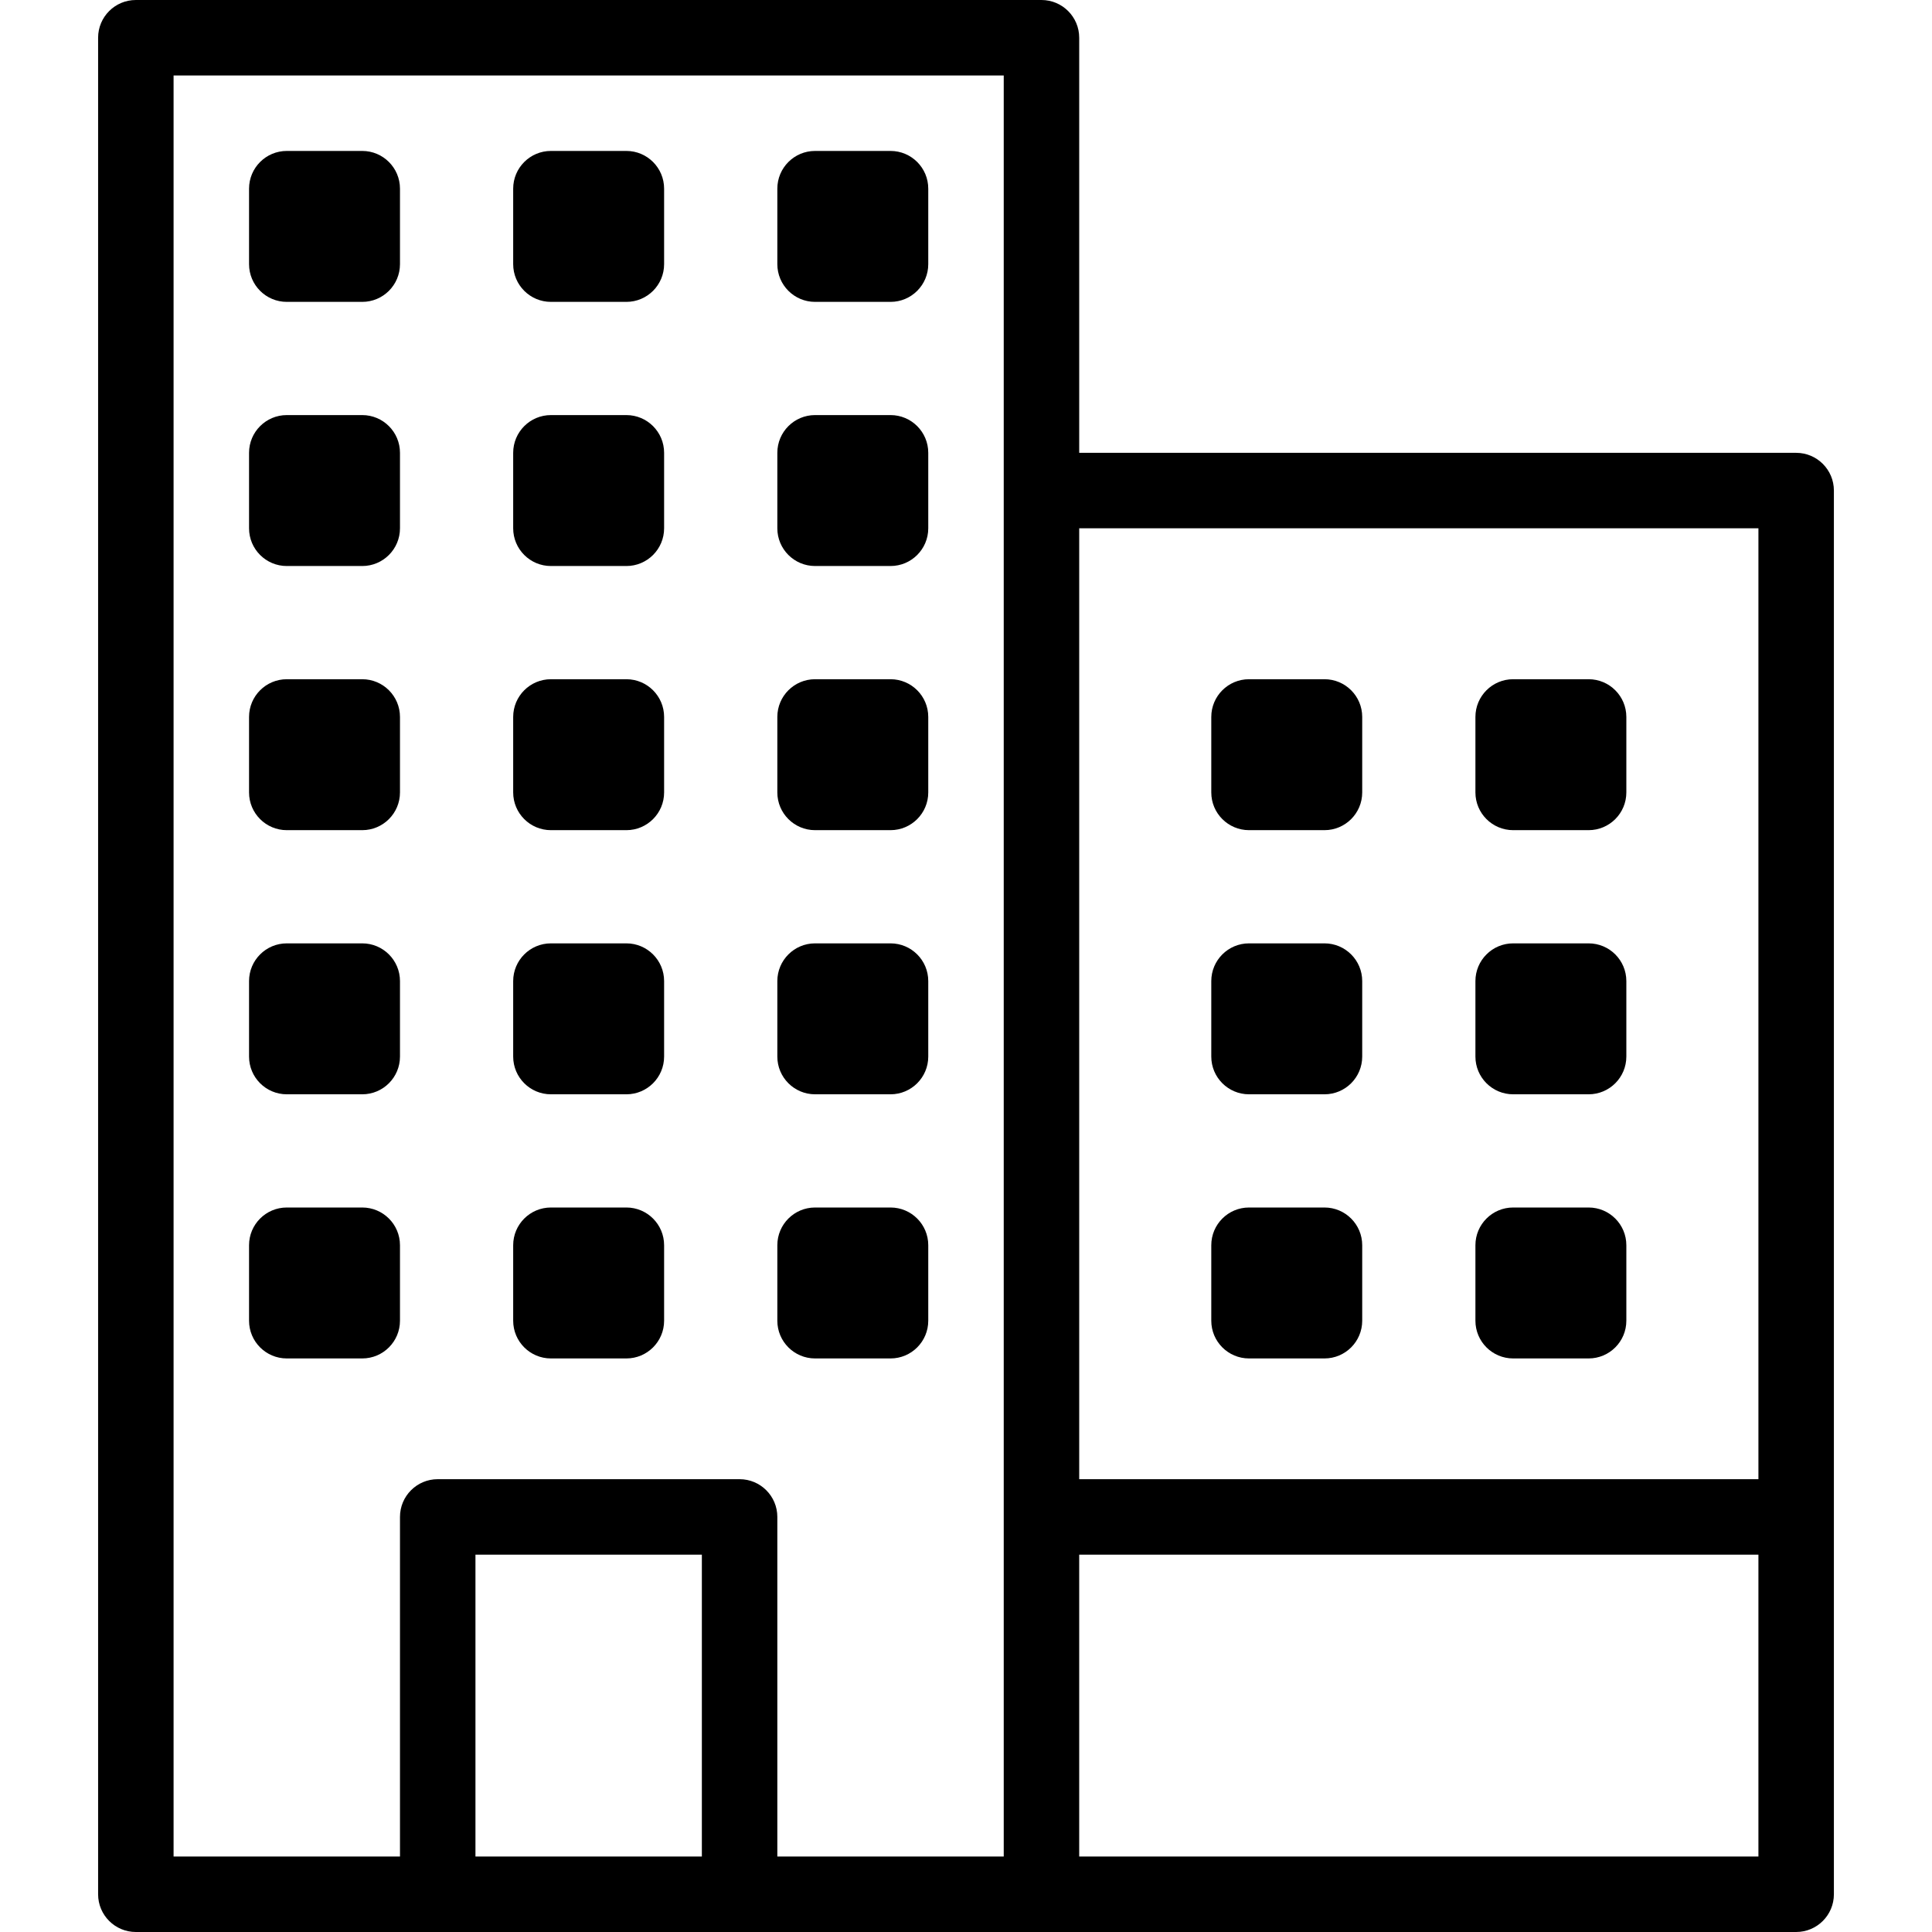
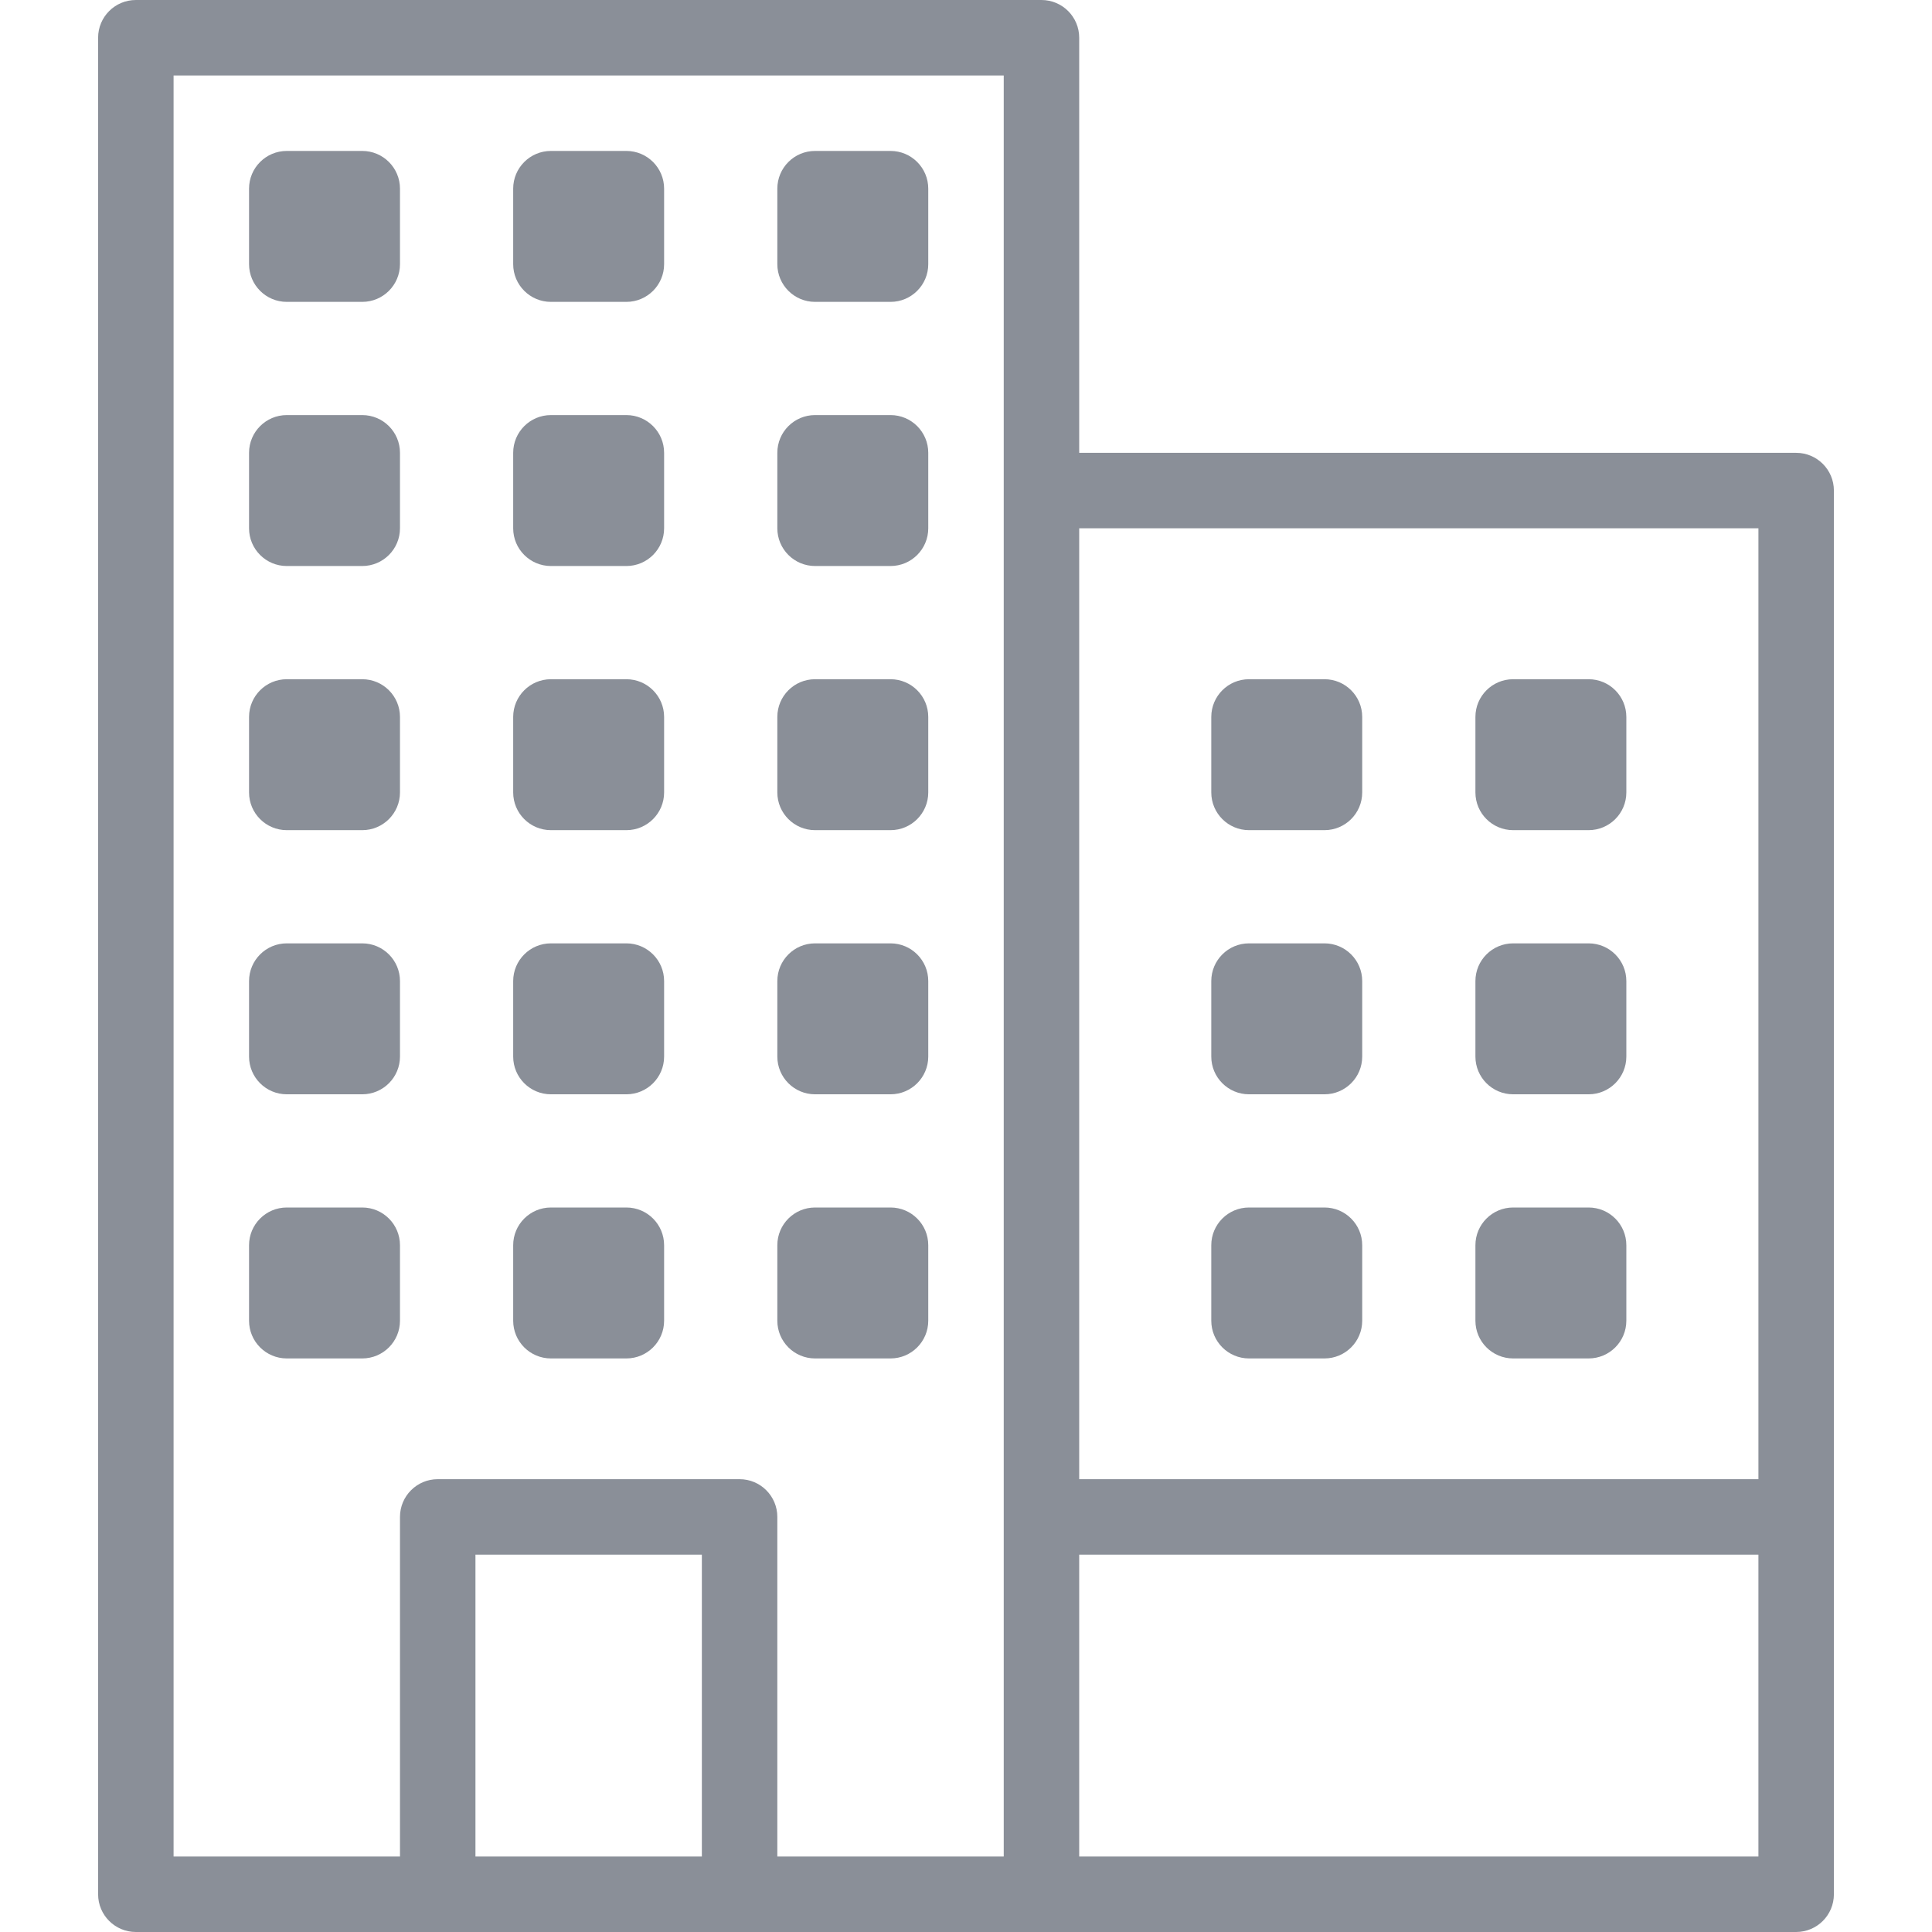
- <svg xmlns="http://www.w3.org/2000/svg" id="Layer_1" enable-background="new 0 0 511.999 511.999" height="512" viewBox="0 0 511.999 511.999" width="512">
-   <g>
-     <path d="m476 120.004h-190v-110.004c0-5.522-4.477-10-10-10h-240c-5.523 0-10 4.478-10 10v491.999c0 5.522 4.477 10 10 10h240 200c5.523 0 10-4.478 10-10v-371.995c0-5.523-4.478-10-10-10zm-190 20h180v251.995h-180zm-160 351.995v-80h60v80zm70-100h-80c-5.523 0-10 4.478-10 10v90h-60v-471.999h220v471.999h-60v-90c0-5.522-4.478-10-10-10zm89.999 100v-80h180v80z" />
-     <path d="m145.999 80.001h19.997c5.523 0 10-4.477 10-10v-20c0-5.523-4.477-10-10-10h-19.997c-5.523 0-10 4.477-10 10v20c0 5.523 4.477 10 10 10z" />
-     <path d="m145.999 150.001h19.997c5.523 0 10-4.477 10-10v-20c0-5.523-4.477-10-10-10h-19.997c-5.523 0-10 4.477-10 10v20c0 5.523 4.477 10 10 10z" />
-     <path d="m145.999 220.001h19.997c5.523 0 10-4.477 10-10v-20c0-5.523-4.477-10-10-10h-19.997c-5.523 0-10 4.477-10 10v20c0 5.523 4.477 10 10 10z" />
-     <path d="m145.999 290h19.997c5.523 0 10-4.477 10-10v-20c0-5.523-4.477-10-10-10h-19.997c-5.523 0-10 4.477-10 10v20c0 5.523 4.477 10 10 10z" />
-     <path d="m145.999 360h19.997c5.523 0 10-4.477 10-10v-20c0-5.523-4.477-10-10-10h-19.997c-5.523 0-10 4.477-10 10v20c0 5.523 4.477 10 10 10z" />
-     <path d="m76.001 80.001h19.997c5.523 0 10-4.477 10-10v-20c0-5.523-4.477-10-10-10h-19.997c-5.523 0-10 4.477-10 10v20c0 5.523 4.477 10 10 10z" />
-     <path d="m76.001 150.001h19.997c5.523 0 10-4.477 10-10v-20c0-5.523-4.477-10-10-10h-19.997c-5.523 0-10 4.477-10 10v20c0 5.523 4.477 10 10 10z" />
-     <path d="m76.001 220.001h19.997c5.523 0 10-4.477 10-10v-20c0-5.523-4.477-10-10-10h-19.997c-5.523 0-10 4.477-10 10v20c0 5.523 4.477 10 10 10z" />
-     <path d="m76.001 290h19.997c5.523 0 10-4.477 10-10v-20c0-5.523-4.477-10-10-10h-19.997c-5.523 0-10 4.477-10 10v20c0 5.523 4.477 10 10 10z" />
-     <path d="m76.001 360h19.997c5.523 0 10-4.477 10-10v-20c0-5.523-4.477-10-10-10h-19.997c-5.523 0-10 4.477-10 10v20c0 5.523 4.477 10 10 10z" />
-     <path d="m235.998 40.001h-19.997c-5.523 0-10 4.477-10 10v20c0 5.523 4.477 10 10 10h19.997c5.523 0 10-4.477 10-10v-20c0-5.523-4.477-10-10-10z" />
-     <path d="m235.998 110h-19.997c-5.523 0-10 4.477-10 10v20c0 5.523 4.477 10 10 10h19.997c5.523 0 10-4.477 10-10v-20c0-5.522-4.477-10-10-10z" />
-     <path d="m235.998 180h-19.997c-5.523 0-10 4.477-10 10v20c0 5.523 4.477 10 10 10h19.997c5.523 0 10-4.477 10-10v-20c0-5.522-4.477-10-10-10z" />
-     <path d="m235.998 250h-19.997c-5.523 0-10 4.477-10 10v20c0 5.523 4.477 10 10 10h19.997c5.523 0 10-4.477 10-10v-20c0-5.522-4.477-10-10-10z" />
-     <path d="m235.998 320h-19.997c-5.523 0-10 4.477-10 10v20c0 5.523 4.477 10 10 10h19.997c5.523 0 10-4.477 10-10v-20c0-5.523-4.477-10-10-10z" />
-     <path d="m420.997 180h-19.997c-5.523 0-10 4.477-10 10v20c0 5.523 4.477 10 10 10h19.997c5.523 0 10-4.477 10-10v-20c0-5.522-4.478-10-10-10z" />
-     <path d="m420.997 250h-19.997c-5.523 0-10 4.477-10 10v20c0 5.523 4.477 10 10 10h19.997c5.523 0 10-4.477 10-10v-20c0-5.522-4.478-10-10-10z" />
-     <path d="m420.997 320h-19.997c-5.523 0-10 4.477-10 10v20c0 5.523 4.477 10 10 10h19.997c5.523 0 10-4.477 10-10v-20c0-5.523-4.478-10-10-10z" />
-     <path d="m350.999 180h-19.997c-5.523 0-10 4.477-10 10v20c0 5.523 4.477 10 10 10h19.997c5.523 0 10-4.477 10-10v-20c0-5.522-4.478-10-10-10z" />
-     <path d="m350.999 250h-19.997c-5.523 0-10 4.477-10 10v20c0 5.523 4.477 10 10 10h19.997c5.523 0 10-4.477 10-10v-20c0-5.522-4.478-10-10-10z" />
-     <path d="m350.999 320h-19.997c-5.523 0-10 4.477-10 10v20c0 5.523 4.477 10 10 10h19.997c5.523 0 10-4.477 10-10v-20c0-5.523-4.478-10-10-10z" />
-   </g>
+ <svg xmlns="http://www.w3.org/2000/svg" width="512" height="512" viewBox="0 0 512 512" fill="none">
+   <path d="M476 120.004H286V10C286 4.478 281.523 0 276 0H36C30.477 0 26 4.478 26 10V501.999C26 507.521 30.477 511.999 36 511.999H276H476C481.523 511.999 486 507.521 486 501.999V130.004C486 124.481 481.522 120.004 476 120.004ZM286 140.004H466V391.999H286V140.004ZM126 491.999V411.999H186V491.999H126ZM196 391.999H116C110.477 391.999 106 396.477 106 401.999V491.999H46V20H266V491.999H206V401.999C206 396.477 201.522 391.999 196 391.999ZM285.999 491.999V411.999H465.999V491.999H285.999Z" fill="#8A8F98" />
+   <path d="M145.999 80.001H165.996C171.519 80.001 175.996 75.524 175.996 70.001V50.001C175.996 44.478 171.519 40.001 165.996 40.001H145.999C140.476 40.001 135.999 44.478 135.999 50.001V70.001C135.999 75.524 140.476 80.001 145.999 80.001Z" fill="#8A8F98" />
+   <path d="M145.999 150.001H165.996C171.519 150.001 175.996 145.524 175.996 140.001V120.001C175.996 114.478 171.519 110.001 165.996 110.001H145.999C140.476 110.001 135.999 114.478 135.999 120.001V140.001C135.999 145.524 140.476 150.001 145.999 150.001Z" fill="#8A8F98" />
+   <path d="M145.999 220.001H165.996C171.519 220.001 175.996 215.524 175.996 210.001V190.001C175.996 184.478 171.519 180.001 165.996 180.001H145.999C140.476 180.001 135.999 184.478 135.999 190.001V210.001C135.999 215.524 140.476 220.001 145.999 220.001Z" fill="#8A8F98" />
+   <path d="M145.999 290H165.996C171.519 290 175.996 285.523 175.996 280V260C175.996 254.477 171.519 250 165.996 250H145.999C140.476 250 135.999 254.477 135.999 260V280C135.999 285.523 140.476 290 145.999 290Z" fill="#8A8F98" />
+   <path d="M145.999 360H165.996C171.519 360 175.996 355.523 175.996 350V330C175.996 324.477 171.519 320 165.996 320H145.999C140.476 320 135.999 324.477 135.999 330V350C135.999 355.523 140.476 360 145.999 360Z" fill="#8A8F98" />
+   <path d="M76.001 80.001H95.998C101.521 80.001 105.998 75.524 105.998 70.001V50.001C105.998 44.478 101.521 40.001 95.998 40.001H76.001C70.478 40.001 66.001 44.478 66.001 50.001V70.001C66.001 75.524 70.478 80.001 76.001 80.001Z" fill="#8A8F98" />
+   <path d="M76.001 150.001H95.998C101.521 150.001 105.998 145.524 105.998 140.001V120.001C105.998 114.478 101.521 110.001 95.998 110.001H76.001C70.478 110.001 66.001 114.478 66.001 120.001V140.001C66.001 145.524 70.478 150.001 76.001 150.001Z" fill="#8A8F98" />
+   <path d="M76.001 220.001H95.998C101.521 220.001 105.998 215.524 105.998 210.001V190.001C105.998 184.478 101.521 180.001 95.998 180.001H76.001C70.478 180.001 66.001 184.478 66.001 190.001V210.001C66.001 215.524 70.478 220.001 76.001 220.001Z" fill="#8A8F98" />
+   <path d="M76.001 290H95.998C101.521 290 105.998 285.523 105.998 280V260C105.998 254.477 101.521 250 95.998 250H76.001C70.478 250 66.001 254.477 66.001 260V280C66.001 285.523 70.478 290 76.001 290Z" fill="#8A8F98" />
+   <path d="M76.001 360H95.998C101.521 360 105.998 355.523 105.998 350V330C105.998 324.477 101.521 320 95.998 320H76.001C70.478 320 66.001 324.477 66.001 330V350C66.001 355.523 70.478 360 76.001 360Z" fill="#8A8F98" />
+   <path d="M235.998 40.001H216.001C210.478 40.001 206.001 44.478 206.001 50.001V70.001C206.001 75.524 210.478 80.001 216.001 80.001H235.998C241.521 80.001 245.998 75.524 245.998 70.001V50.001C245.998 44.478 241.521 40.001 235.998 40.001Z" fill="#8A8F98" />
+   <path d="M235.998 110H216.001C210.478 110 206.001 114.477 206.001 120V140C206.001 145.523 210.478 150 216.001 150H235.998C241.521 150 245.998 145.523 245.998 140V120C245.998 114.478 241.521 110 235.998 110Z" fill="#8A8F98" />
+   <path d="M235.998 180H216.001C210.478 180 206.001 184.477 206.001 190V210C206.001 215.523 210.478 220 216.001 220H235.998C241.521 220 245.998 215.523 245.998 210V190C245.998 184.478 241.521 180 235.998 180Z" fill="#8A8F98" />
+   <path d="M235.998 250H216.001C210.478 250 206.001 254.477 206.001 260V280C206.001 285.523 210.478 290 216.001 290H235.998C241.521 290 245.998 285.523 245.998 280V260C245.998 254.478 241.521 250 235.998 250Z" fill="#8A8F98" />
+   <path d="M235.998 320H216.001C210.478 320 206.001 324.477 206.001 330V350C206.001 355.523 210.478 360 216.001 360H235.998C241.521 360 245.998 355.523 245.998 350V330C245.998 324.477 241.521 320 235.998 320Z" fill="#8A8F98" />
+   <path d="M420.997 180H401C395.477 180 391 184.477 391 190V210C391 215.523 395.477 220 401 220H420.997C426.52 220 430.997 215.523 430.997 210V190C430.997 184.478 426.519 180 420.997 180Z" fill="#8A8F98" />
+   <path d="M420.997 250H401C395.477 250 391 254.477 391 260V280C391 285.523 395.477 290 401 290H420.997C426.52 290 430.997 285.523 430.997 280V260C430.997 254.478 426.519 250 420.997 250Z" fill="#8A8F98" />
+   <path d="M420.997 320H401C395.477 320 391 324.477 391 330V350C391 355.523 395.477 360 401 360H420.997C426.52 360 430.997 355.523 430.997 350V330C430.997 324.477 426.519 320 420.997 320Z" fill="#8A8F98" />
+   <path d="M350.999 180H331.002C325.479 180 321.002 184.477 321.002 190V210C321.002 215.523 325.479 220 331.002 220H350.999C356.522 220 360.999 215.523 360.999 210V190C360.999 184.478 356.521 180 350.999 180Z" fill="#8A8F98" />
+   <path d="M350.999 250H331.002C325.479 250 321.002 254.477 321.002 260V280C321.002 285.523 325.479 290 331.002 290H350.999C356.522 290 360.999 285.523 360.999 280V260C360.999 254.478 356.521 250 350.999 250Z" fill="#8A8F98" />
+   <path d="M350.999 320H331.002C325.479 320 321.002 324.477 321.002 330V350C321.002 355.523 325.479 360 331.002 360H350.999C356.522 360 360.999 355.523 360.999 350V330C360.999 324.477 356.521 320 350.999 320Z" fill="#8A8F98" />
</svg>
